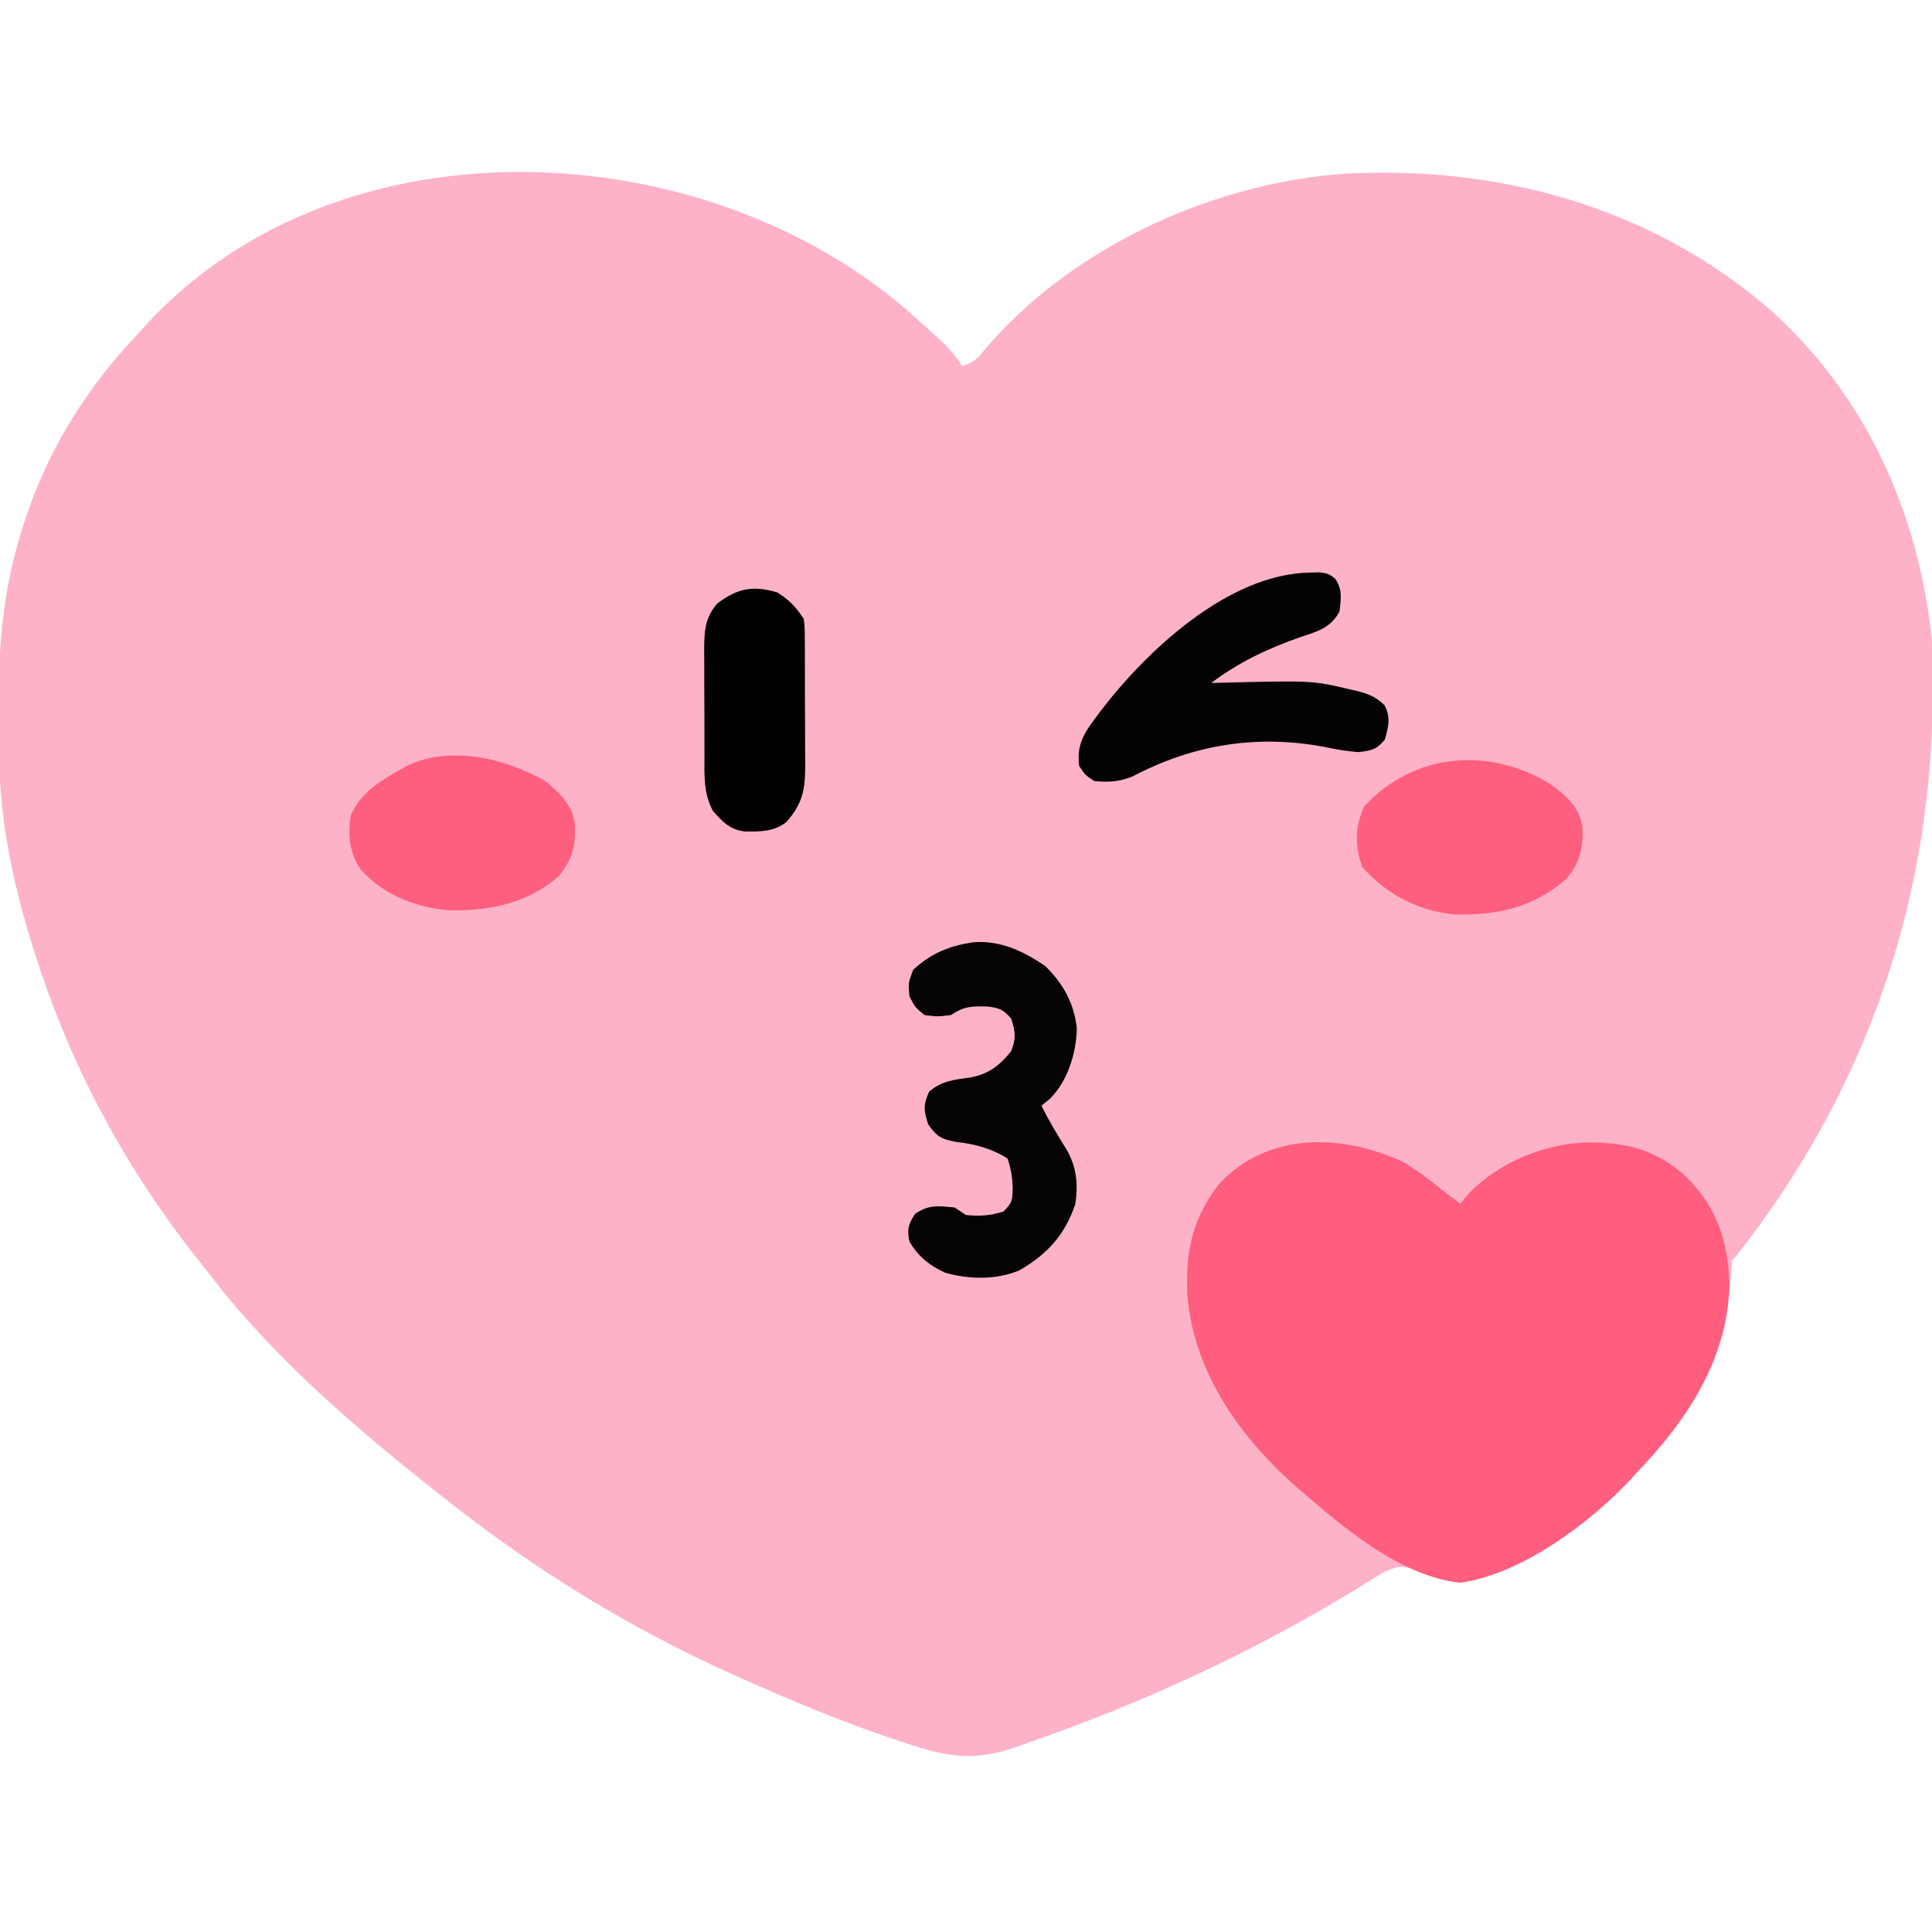
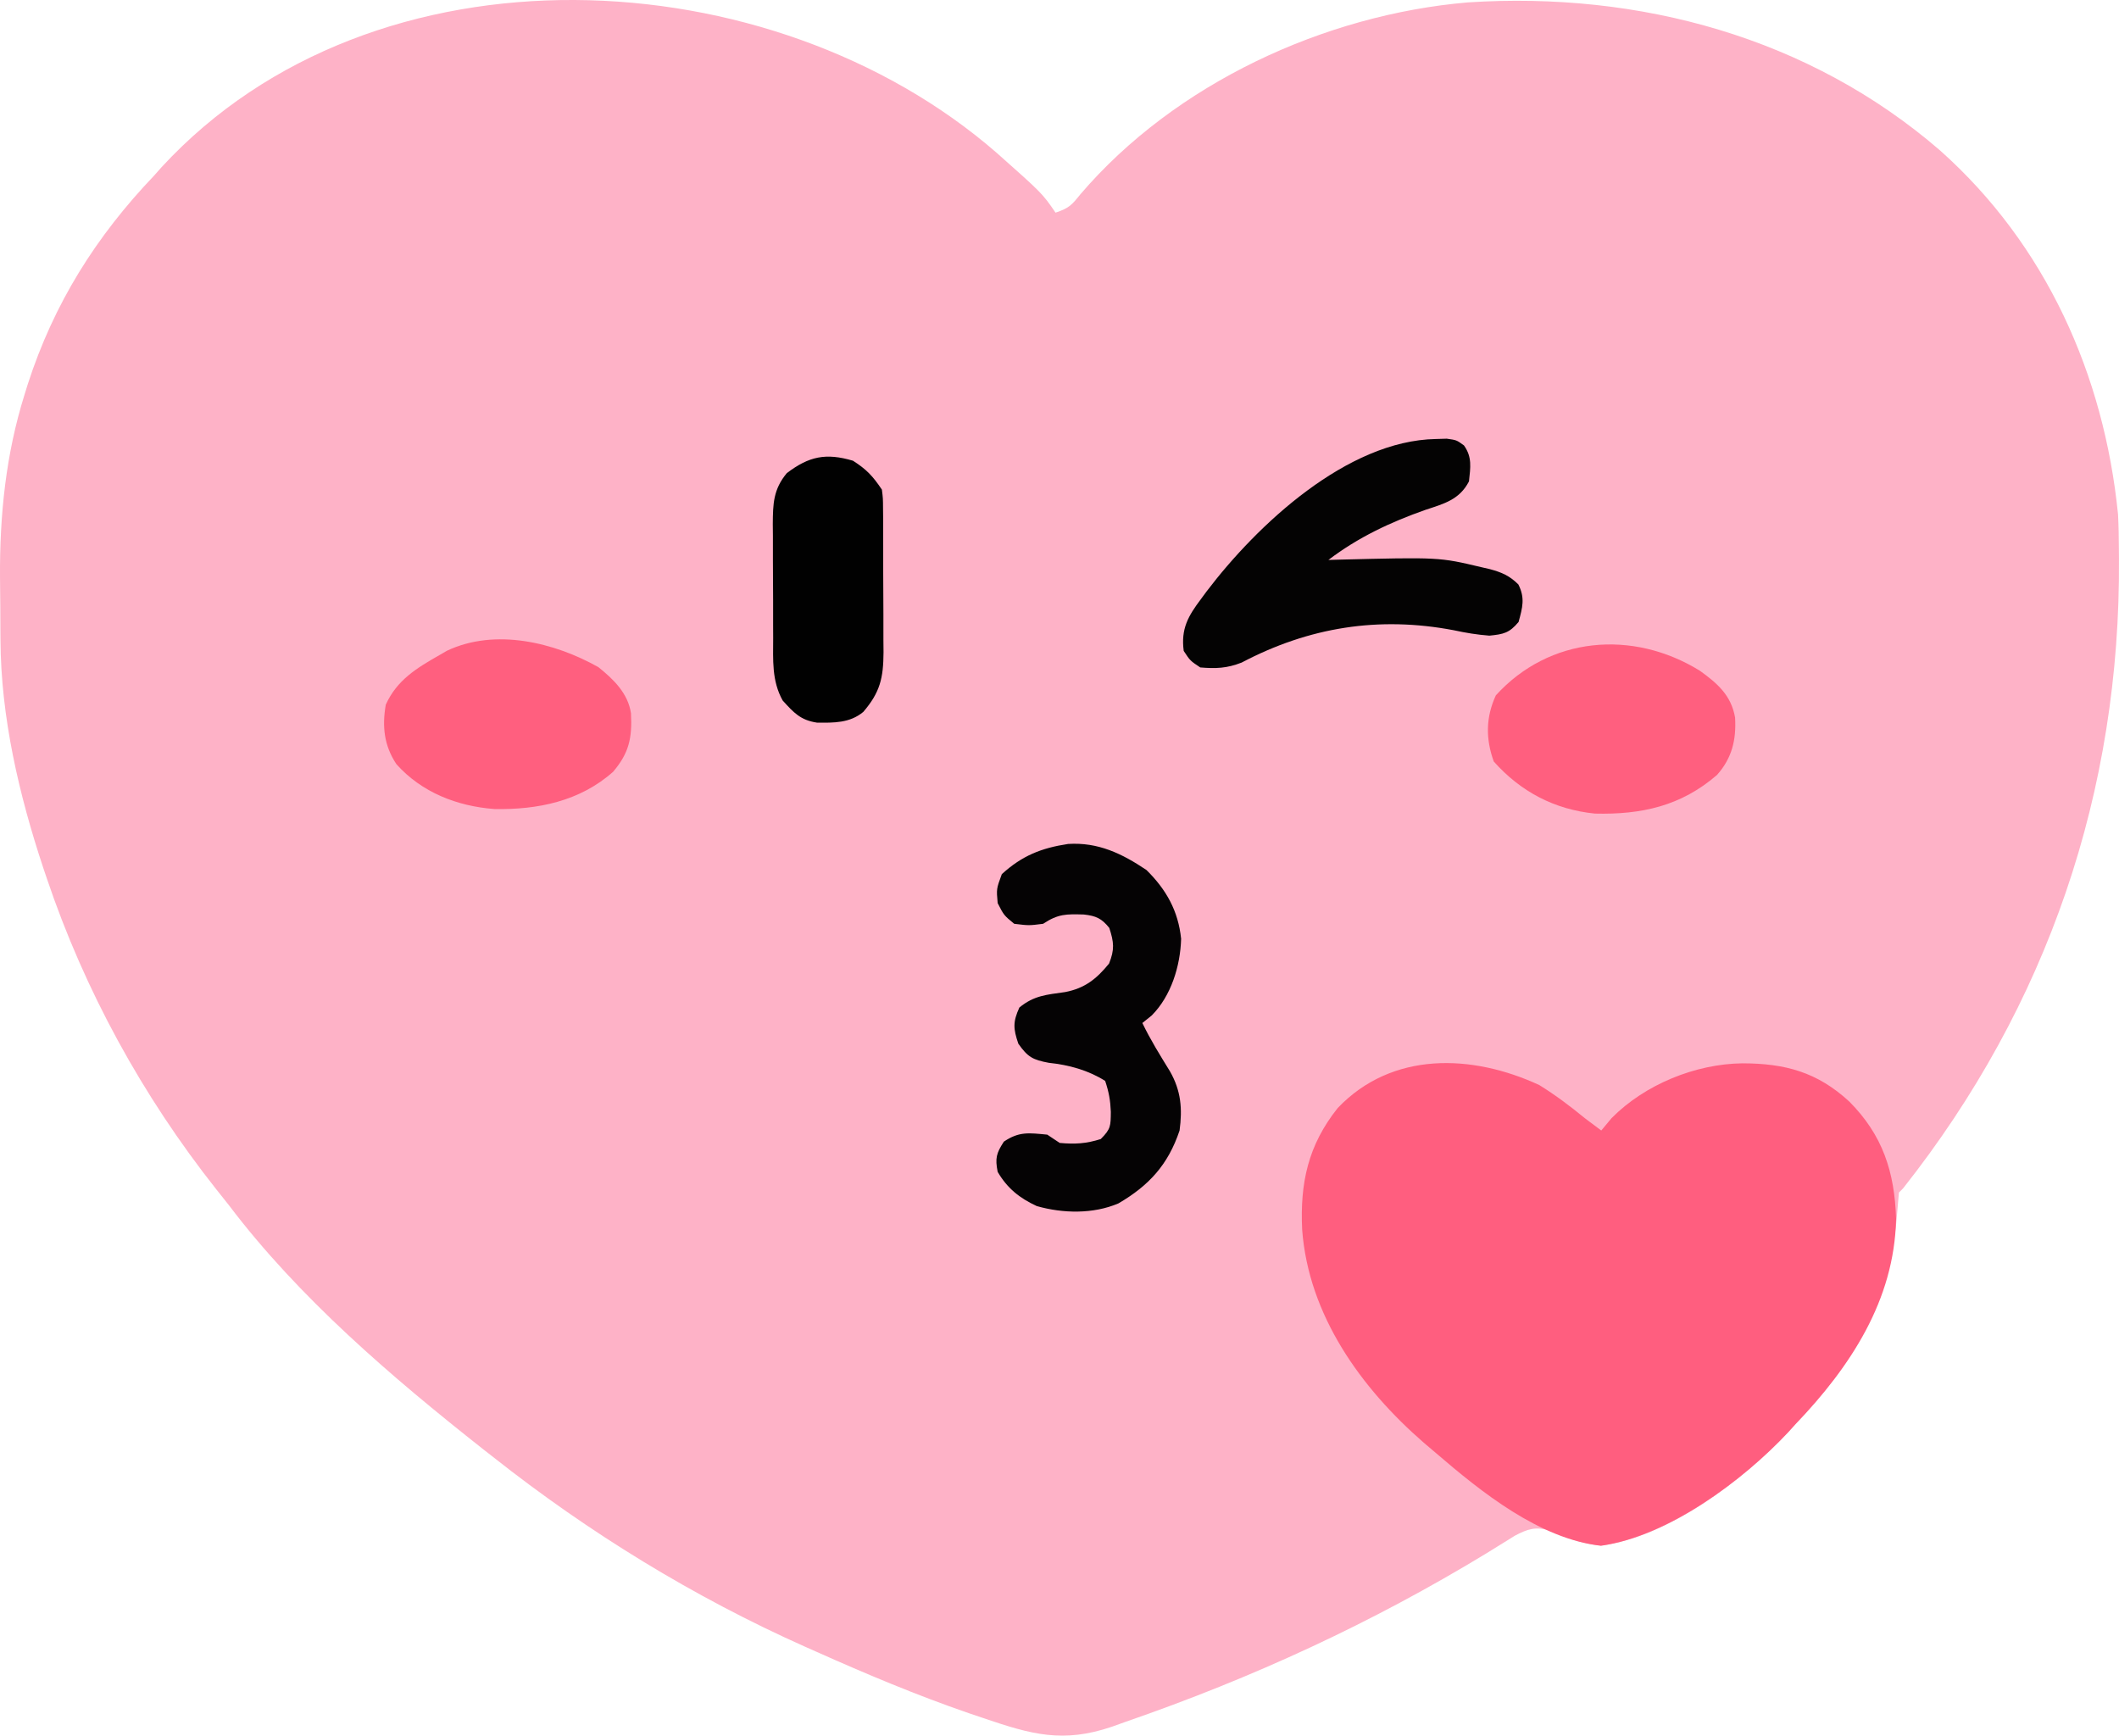
- <svg xmlns="http://www.w3.org/2000/svg" version="1.1" width="512" height="512">
-   <path d="M0 0 C11.007 9.773 11.007 9.773 14.223 14.453 C17.547 13.345 18.15 12.597 20.285 9.953 C43.145 -16.741 79.189 -33.438 113.98 -36.402 C155.367 -39.079 196.524 -27.996 228.223 -0.547 C253.743 22.211 267.838 53.605 271.223 87.453 C271.371 90.238 271.409 93.019 271.426 95.808 C271.433 96.583 271.44 97.359 271.447 98.158 C271.842 154.354 254.221 206.175 219.223 250.453 C218.893 250.783 218.563 251.113 218.223 251.453 C218.046 253.343 217.875 255.235 217.73 257.128 C216.056 277.637 207.403 292.642 193.223 307.453 C192.322 308.448 192.322 308.448 191.402 309.464 C180.548 321.047 162.272 334.887 146.098 336.828 C141.56 336.388 137.955 334.987 133.773 333.23 C130.356 332.189 128.435 332.812 125.313 334.461 C124.649 334.876 123.985 335.291 123.301 335.718 C122.535 336.189 121.77 336.661 120.982 337.146 C120.154 337.66 119.326 338.173 118.473 338.703 C90.711 355.582 61.93 368.839 31.223 379.453 C30.111 379.851 28.999 380.25 27.854 380.66 C15.986 384.681 8.417 382.538 -3.215 378.578 C-4.389 378.181 -5.564 377.785 -6.773 377.376 C-19.381 373.032 -31.609 367.894 -43.777 362.453 C-45.068 361.881 -45.068 361.881 -46.384 361.297 C-73.226 349.321 -98.722 333.676 -121.777 315.453 C-122.593 314.816 -123.409 314.179 -124.25 313.523 C-146.332 296.096 -168.761 276.953 -185.777 254.453 C-186.785 253.183 -187.794 251.915 -188.805 250.648 C-206.6 228.151 -220.608 202.642 -229.777 175.453 C-230.058 174.622 -230.339 173.791 -230.628 172.935 C-236.494 155.236 -240.875 136.525 -240.98 117.808 C-240.986 116.999 -240.992 116.19 -240.998 115.356 C-241.007 113.647 -241.014 111.939 -241.018 110.23 C-241.027 107.685 -241.058 105.14 -241.09 102.595 C-241.187 87.64 -239.656 72.78 -235.152 58.453 C-234.9 57.638 -234.648 56.823 -234.388 55.983 C-228.06 36.426 -217.932 20.287 -203.777 5.453 C-202.915 4.478 -202.915 4.478 -202.035 3.484 C-150.471 -52.435 -54.367 -47.332 0 0 Z " fill="#FEB2C7" transform="translate(240.7773,82.54736)" />
-   <path d="M0 0 C3.903 2.414 7.46 5.087 11 8 C12.329 9.006 13.66 10.008 15 11 C16.238 9.515 16.238 9.515 17.5 8 C25.581 -0.164 37.798 -5.11 49.125 -5.25 C59.526 -5.232 67.269 -3.116 75 4 C83.09 12.145 85.952 21.016 86.312 32.375 C85.895 52.112 75.21 68.203 62 82 C61.399 82.664 60.799 83.328 60.18 84.012 C49.195 95.734 31.203 109.114 14.938 111.438 C0.102 109.789 -14.01 98.457 -25 89 C-25.967 88.179 -26.934 87.358 -27.93 86.512 C-43.13 73.305 -55.816 55.66 -57.348 34.965 C-57.882 23.722 -55.937 14.576 -48.75 5.562 C-35.585 -8.234 -16.213 -7.505 0 0 Z " fill="#FF5E7F" transform="translate(372,308)" />
-   <path d="M0 0 C7.249 -0.461 13.027 2.313 18.965 6.309 C23.771 11.059 26.643 16.2 27.34 22.934 C27.153 29.513 24.927 36.771 20.215 41.496 C19.472 42.094 18.73 42.692 17.965 43.309 C19.914 47.366 22.269 51.138 24.625 54.969 C27.321 59.677 27.674 64.011 26.965 69.309 C24.196 77.577 19.577 82.612 12.172 86.941 C6.077 89.54 -1.23 89.394 -7.582 87.582 C-11.725 85.666 -14.695 83.307 -17.035 79.309 C-17.679 76.007 -17.366 74.819 -15.535 71.996 C-11.828 69.494 -9.469 69.886 -5.035 70.309 C-4.045 70.969 -3.055 71.629 -2.035 72.309 C1.64 72.649 4.383 72.494 7.902 71.371 C10.366 68.908 10.29 68.183 10.34 64.809 C10.218 61.987 9.869 60.021 8.965 57.309 C4.835 54.709 0.154 53.432 -4.66 52.934 C-8.556 52.212 -9.775 51.525 -12.035 48.309 C-13.272 44.676 -13.38 43.067 -11.785 39.559 C-8.209 36.633 -5.221 36.471 -0.73 35.824 C4.054 34.909 6.884 32.634 9.902 28.934 C11.272 25.549 11.091 23.763 9.965 20.309 C8.106 17.985 6.743 17.397 3.805 17.062 C-0.424 16.946 -2.412 16.893 -6.035 19.309 C-9.473 19.746 -9.473 19.746 -13.035 19.309 C-15.535 17.246 -15.535 17.246 -17.035 14.309 C-17.348 10.871 -17.348 10.871 -16.035 7.309 C-11.135 2.829 -6.459 0.979 0 0 Z " fill="#050304" transform="translate(258.0352,249.6914)" />
-   <path d="M0 0 C1.299 -0.039 1.299 -0.039 2.625 -0.078 C5 0.25 5 0.25 6.789 1.551 C8.814 4.392 8.354 6.885 8 10.25 C5.713 14.679 1.969 15.65 -2.5 17.125 C-11.018 20.119 -18.778 23.765 -26 29.25 C-25.271 29.229 -24.542 29.208 -23.791 29.187 C0.785 28.575 0.785 28.575 11 31 C11.68 31.157 12.36 31.314 13.06 31.476 C15.944 32.257 17.803 33.056 19.941 35.168 C21.616 38.462 20.949 40.771 20 44.25 C17.756 46.925 16.405 47.209 12.938 47.562 C9.884 47.32 7.276 46.896 4.312 46.25 C-13.83 42.806 -30.692 45.499 -47 54.078 C-50.552 55.466 -53.216 55.566 -57 55.25 C-59.438 53.625 -59.438 53.625 -61 51.25 C-61.702 45.901 -59.932 42.829 -56.812 38.688 C-56.367 38.084 -55.921 37.48 -55.462 36.859 C-43.228 20.746 -21.502 0.384 0 0 Z " fill="#040303" transform="translate(347,151.75)" />
-   <path d="M0 0 C4.237 3.059 7.558 5.928 8.496 11.32 C8.796 16.686 7.765 21.096 4.125 25.188 C-4.556 32.701 -14.132 34.817 -25.41 34.535 C-35.167 33.556 -43.379 29.245 -49.875 21.938 C-51.865 16.466 -51.814 11.223 -49.375 5.938 C-36.44 -8.291 -16.289 -10.075 0 0 Z " fill="#FF5F7F" transform="translate(410.875,207.8125)" />
-   <path d="M0 0 C3.685 2.966 7.16 6.325 7.871 11.164 C8.173 17.08 7.423 20.759 3.535 25.309 C-4.48 32.435 -14.742 34.511 -25.16 34.309 C-34.151 33.633 -42.781 30.297 -48.887 23.434 C-51.883 18.903 -52.346 14.284 -51.438 9.062 C-48.754 3.112 -43.943 0.189 -38.438 -2.938 C-37.546 -3.454 -37.546 -3.454 -36.637 -3.98 C-24.945 -9.502 -10.623 -5.988 0 0 Z " fill="#FF5F7F" transform="translate(144.4375,206.9375)" />
-   <path d="M0 0 C3.291 2.101 4.833 3.75 7 7 C7.261 9.111 7.261 9.111 7.275 11.576 C7.289 12.963 7.289 12.963 7.304 14.378 C7.303 15.374 7.302 16.371 7.301 17.398 C7.305 18.426 7.309 19.453 7.314 20.511 C7.32 22.685 7.32 24.858 7.316 27.032 C7.313 30.355 7.336 33.677 7.361 37 C7.364 39.112 7.364 41.224 7.363 43.336 C7.372 44.329 7.382 45.322 7.391 46.345 C7.35 52.518 6.589 55.979 2.5 60.75 C-0.767 63.473 -4.656 63.394 -8.711 63.348 C-12.702 62.742 -14.301 60.963 -17 58 C-19.678 53.211 -19.306 48.179 -19.301 42.844 C-19.305 41.864 -19.309 40.884 -19.314 39.874 C-19.319 37.807 -19.32 35.739 -19.316 33.671 C-19.313 30.511 -19.336 27.352 -19.361 24.191 C-19.364 22.18 -19.364 20.168 -19.363 18.156 C-19.372 17.213 -19.382 16.271 -19.391 15.299 C-19.357 10.398 -19.266 6.932 -16 3 C-10.634 -1.078 -6.526 -1.935 0 0 Z " fill="#010101" transform="translate(206,157)" />
+ <svg xmlns="http://www.w3.org/2000/svg" version="1.1" width="512.548" height="419.792" id="svg16">
+   <defs id="defs20" />
+   <path d="m 241.094,36.979 c 11.007,9.773 11.007,9.773 14.223,14.453 3.324,-1.108 3.927,-1.855 6.062,-4.5 22.86,-26.693 58.904,-43.39 93.695,-46.355 41.387,-2.676 82.544,8.406 114.243,35.855 25.52,22.758 39.615,54.153 43,88 0.148,2.786 0.186,5.566 0.203,8.355 0.007,0.775 0.014,1.551 0.021,2.35 0.395,56.196 -17.226,108.018 -52.225,152.295 -0.33,0.33 -0.66,0.66 -1,1 -0.177,1.891 -0.348,3.782 -0.493,5.675 -1.674,20.509 -10.327,35.514 -24.507,50.325 -0.901,0.996 -0.901,0.996 -1.82,2.012 -10.855,11.583 -29.13,25.422 -45.305,27.363 -4.538,-0.439 -8.142,-1.841 -12.324,-3.598 -3.417,-1.041 -5.338,-0.418 -8.46,1.231 -0.664,0.415 -1.328,0.83 -2.013,1.257 -0.765,0.471 -1.531,0.942 -2.319,1.428 -0.828,0.514 -1.656,1.027 -2.509,1.556 -27.762,16.879 -56.542,30.137 -87.25,40.75 -1.112,0.398 -2.224,0.797 -3.369,1.208 -11.867,4.021 -19.436,1.878 -31.068,-2.083 -1.174,-0.396 -2.349,-0.793 -3.559,-1.201 -12.608,-4.344 -24.836,-9.483 -37.004,-14.924 -1.29,-0.572 -1.29,-0.572 -2.607,-1.155 -26.842,-11.976 -52.337,-27.621 -75.393,-45.845 -0.816,-0.637 -1.632,-1.274 -2.473,-1.93 -22.082,-17.427 -44.511,-36.57 -61.527,-59.07 -1.007,-1.27 -2.017,-2.538 -3.027,-3.805 -17.795,-22.497 -31.803,-48.006 -40.973,-75.195 -0.281,-0.831 -0.561,-1.662 -0.851,-2.518 -5.866,-17.698 -10.247,-36.41 -10.353,-55.126 -0.006,-0.809 -0.011,-1.619 -0.017,-2.452 -0.009,-1.709 -0.016,-3.417 -0.02,-5.126 -0.01,-2.545 -0.041,-5.09 -0.072,-7.635 -0.097,-14.955 1.434,-29.815 5.937,-44.143 0.252,-0.815 0.505,-1.63 0.765,-2.469 6.327,-19.558 16.455,-35.697 30.61,-50.531 0.862,-0.975 0.862,-0.975 1.742,-1.969 51.565,-55.919 147.668,-50.816 202.035,-3.484 z" fill="#feb2c7" id="path2" />
+   <path d="m 372.317,262.432 c 3.903,2.414 7.46,5.087 11,8 1.329,1.006 2.66,2.008 4,3 1.238,-1.485 1.238,-1.485 2.5,-3 8.081,-8.164 20.298,-13.11 31.625,-13.25 10.401,0.018 18.144,2.134 25.875,9.25 8.09,8.145 10.952,17.016 11.312,28.375 -0.418,19.737 -11.103,35.828 -24.312,49.625 -0.601,0.664 -1.201,1.328 -1.82,2.012 -10.985,11.722 -28.977,25.102 -45.242,27.426 -14.835,-1.648 -28.947,-12.981 -39.938,-22.438 -0.967,-0.821 -1.934,-1.642 -2.93,-2.488 -15.2,-13.207 -27.887,-30.852 -29.418,-51.547 -0.534,-11.243 1.41,-20.389 8.598,-29.402 13.165,-13.796 32.537,-13.068 48.75,-5.562 z" fill="#ff5e7f" id="path4" />
+   <path d="m 258.352,204.124 c 7.249,-0.461 13.027,2.313 18.965,6.309 4.806,4.751 7.678,9.891 8.375,16.625 -0.187,6.58 -2.413,13.837 -7.125,18.562 -0.743,0.598 -1.485,1.196 -2.25,1.812 1.949,4.058 4.304,7.83 6.66,11.66 2.696,4.708 3.049,9.042 2.34,14.34 -2.769,8.269 -7.387,13.303 -14.793,17.633 -6.095,2.598 -13.402,2.453 -19.754,0.641 -4.143,-1.916 -7.113,-4.275 -9.453,-8.273 -0.644,-3.302 -0.331,-4.49 1.5,-7.312 3.707,-2.502 6.066,-2.11 10.5,-1.688 0.99,0.66 1.98,1.32 3,2 3.675,0.34 6.418,0.186 9.938,-0.938 2.464,-2.464 2.388,-3.188 2.438,-6.562 -0.122,-2.822 -0.471,-4.788 -1.375,-7.5 -4.129,-2.6 -8.811,-3.877 -13.625,-4.375 -3.896,-0.721 -5.115,-1.408 -7.375,-4.625 -1.237,-3.633 -1.345,-5.242 0.25,-8.75 3.576,-2.926 6.564,-3.088 11.055,-3.734 4.785,-0.915 7.614,-3.191 10.633,-6.891 1.37,-3.384 1.189,-5.171 0.062,-8.625 -1.859,-2.324 -3.221,-2.911 -6.16,-3.246 -4.228,-0.117 -6.217,-0.169 -9.84,2.246 -3.438,0.438 -3.438,0.438 -7,0 -2.5,-2.062 -2.5,-2.062 -4,-5 -0.312,-3.438 -0.312,-3.438 1,-7 4.901,-4.48 9.576,-6.329 16.035,-7.309 z" fill="#050304" id="path6" />
+   <path d="m 347.317,106.182 c 1.299,-0.039 1.299,-0.039 2.625,-0.078 2.375,0.328 2.375,0.328 4.164,1.629 2.025,2.842 1.565,5.334 1.211,8.699 -2.287,4.429 -6.031,5.4 -10.5,6.875 -8.518,2.994 -16.278,6.64 -23.5,12.125 0.729,-0.021 1.458,-0.042 2.209,-0.064 24.576,-0.612 24.576,-0.612 34.791,1.813 0.68,0.157 1.36,0.314 2.06,0.476 2.884,0.782 4.743,1.58 6.881,3.692 1.675,3.294 1.007,5.603 0.059,9.082 -2.244,2.675 -3.595,2.959 -7.062,3.312 -3.053,-0.242 -5.662,-0.667 -8.625,-1.312 -18.142,-3.444 -35.004,-0.751 -51.312,7.828 -3.552,1.388 -6.216,1.488 -10,1.172 -2.438,-1.625 -2.438,-1.625 -4,-4 -0.702,-5.349 1.068,-8.421 4.188,-12.562 0.446,-0.604 0.891,-1.207 1.35,-1.829 12.234,-16.113 33.96,-36.475 55.462,-36.859 z" fill="#040303" id="path8" />
+   <path d="m 411.192,162.245 c 4.237,3.059 7.558,5.928 8.496,11.32 0.3,5.365 -0.731,9.776 -4.371,13.867 -8.681,7.514 -18.257,9.629 -29.535,9.348 -9.757,-0.979 -17.969,-5.29 -24.465,-12.598 -1.99,-5.472 -1.939,-10.715 0.5,-16 12.935,-14.228 33.086,-16.013 49.375,-5.938 z" fill="#ff5f7f" id="path10" />
+   <path d="m 144.754,161.37 c 3.685,2.966 7.16,6.325 7.871,11.164 0.302,5.916 -0.448,9.595 -4.336,14.145 -8.015,7.126 -18.277,9.203 -28.695,9 -8.991,-0.675 -17.62,-4.012 -23.727,-10.875 -2.996,-4.531 -3.459,-9.15 -2.551,-14.371 2.684,-5.951 7.494,-8.874 13,-12 0.891,-0.516 0.891,-0.516 1.801,-1.043 11.691,-5.522 26.013,-2.007 36.637,3.98 z" fill="#ff5f7f" id="path12" />
+   <path d="m 206.317,111.432 c 3.291,2.101 4.833,3.75 7,7 0.261,2.111 0.261,2.111 0.275,4.576 0.014,1.387 0.014,1.387 0.029,2.802 -9.1e-4,0.997 -0.002,1.994 -0.003,3.021 0.004,1.027 0.009,2.054 0.013,3.112 0.006,2.174 0.006,4.348 0.002,6.521 -0.003,3.323 0.02,6.645 0.046,9.968 0.002,2.112 0.003,4.224 0.002,6.336 0.009,0.993 0.018,1.986 0.028,3.009 -0.041,6.173 -0.802,9.635 -4.891,14.405 -3.267,2.723 -7.156,2.644 -11.211,2.598 -3.991,-0.606 -5.59,-2.385 -8.289,-5.348 -2.678,-4.789 -2.306,-9.821 -2.301,-15.156 -0.004,-0.98 -0.009,-1.96 -0.013,-2.969 -0.006,-2.068 -0.006,-4.135 -0.002,-6.203 0.003,-3.16 -0.02,-6.32 -0.046,-9.48 -0.002,-2.012 -0.003,-4.023 -0.002,-6.035 -0.009,-0.943 -0.018,-1.886 -0.028,-2.857 0.035,-4.902 0.125,-8.367 3.391,-12.299 5.366,-4.078 9.474,-4.935 16,-3 z" fill="#010101" id="path14" />
</svg>
